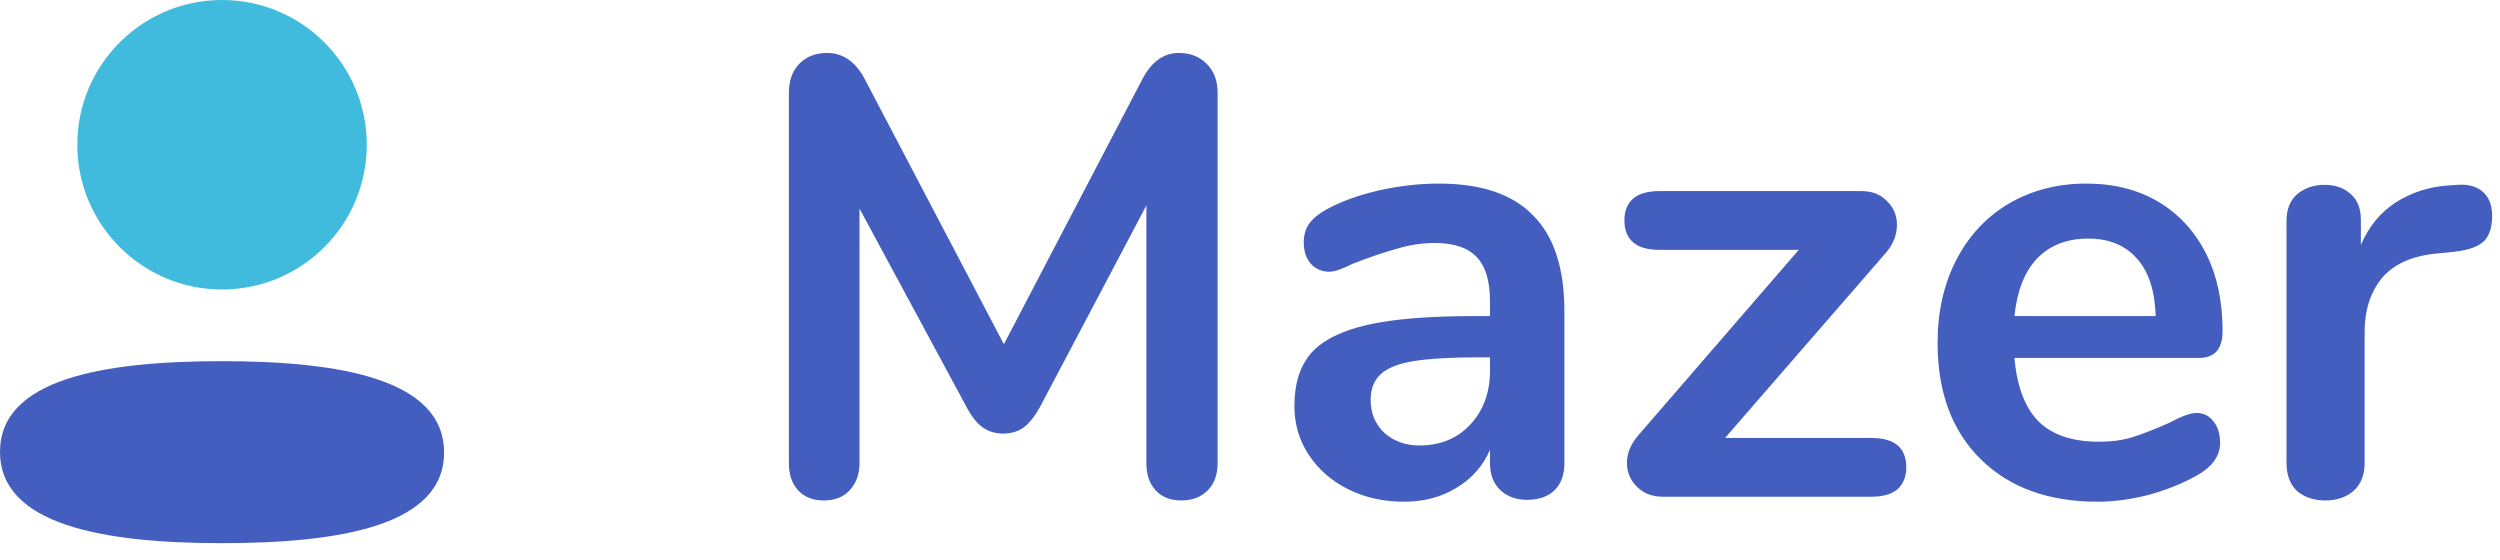
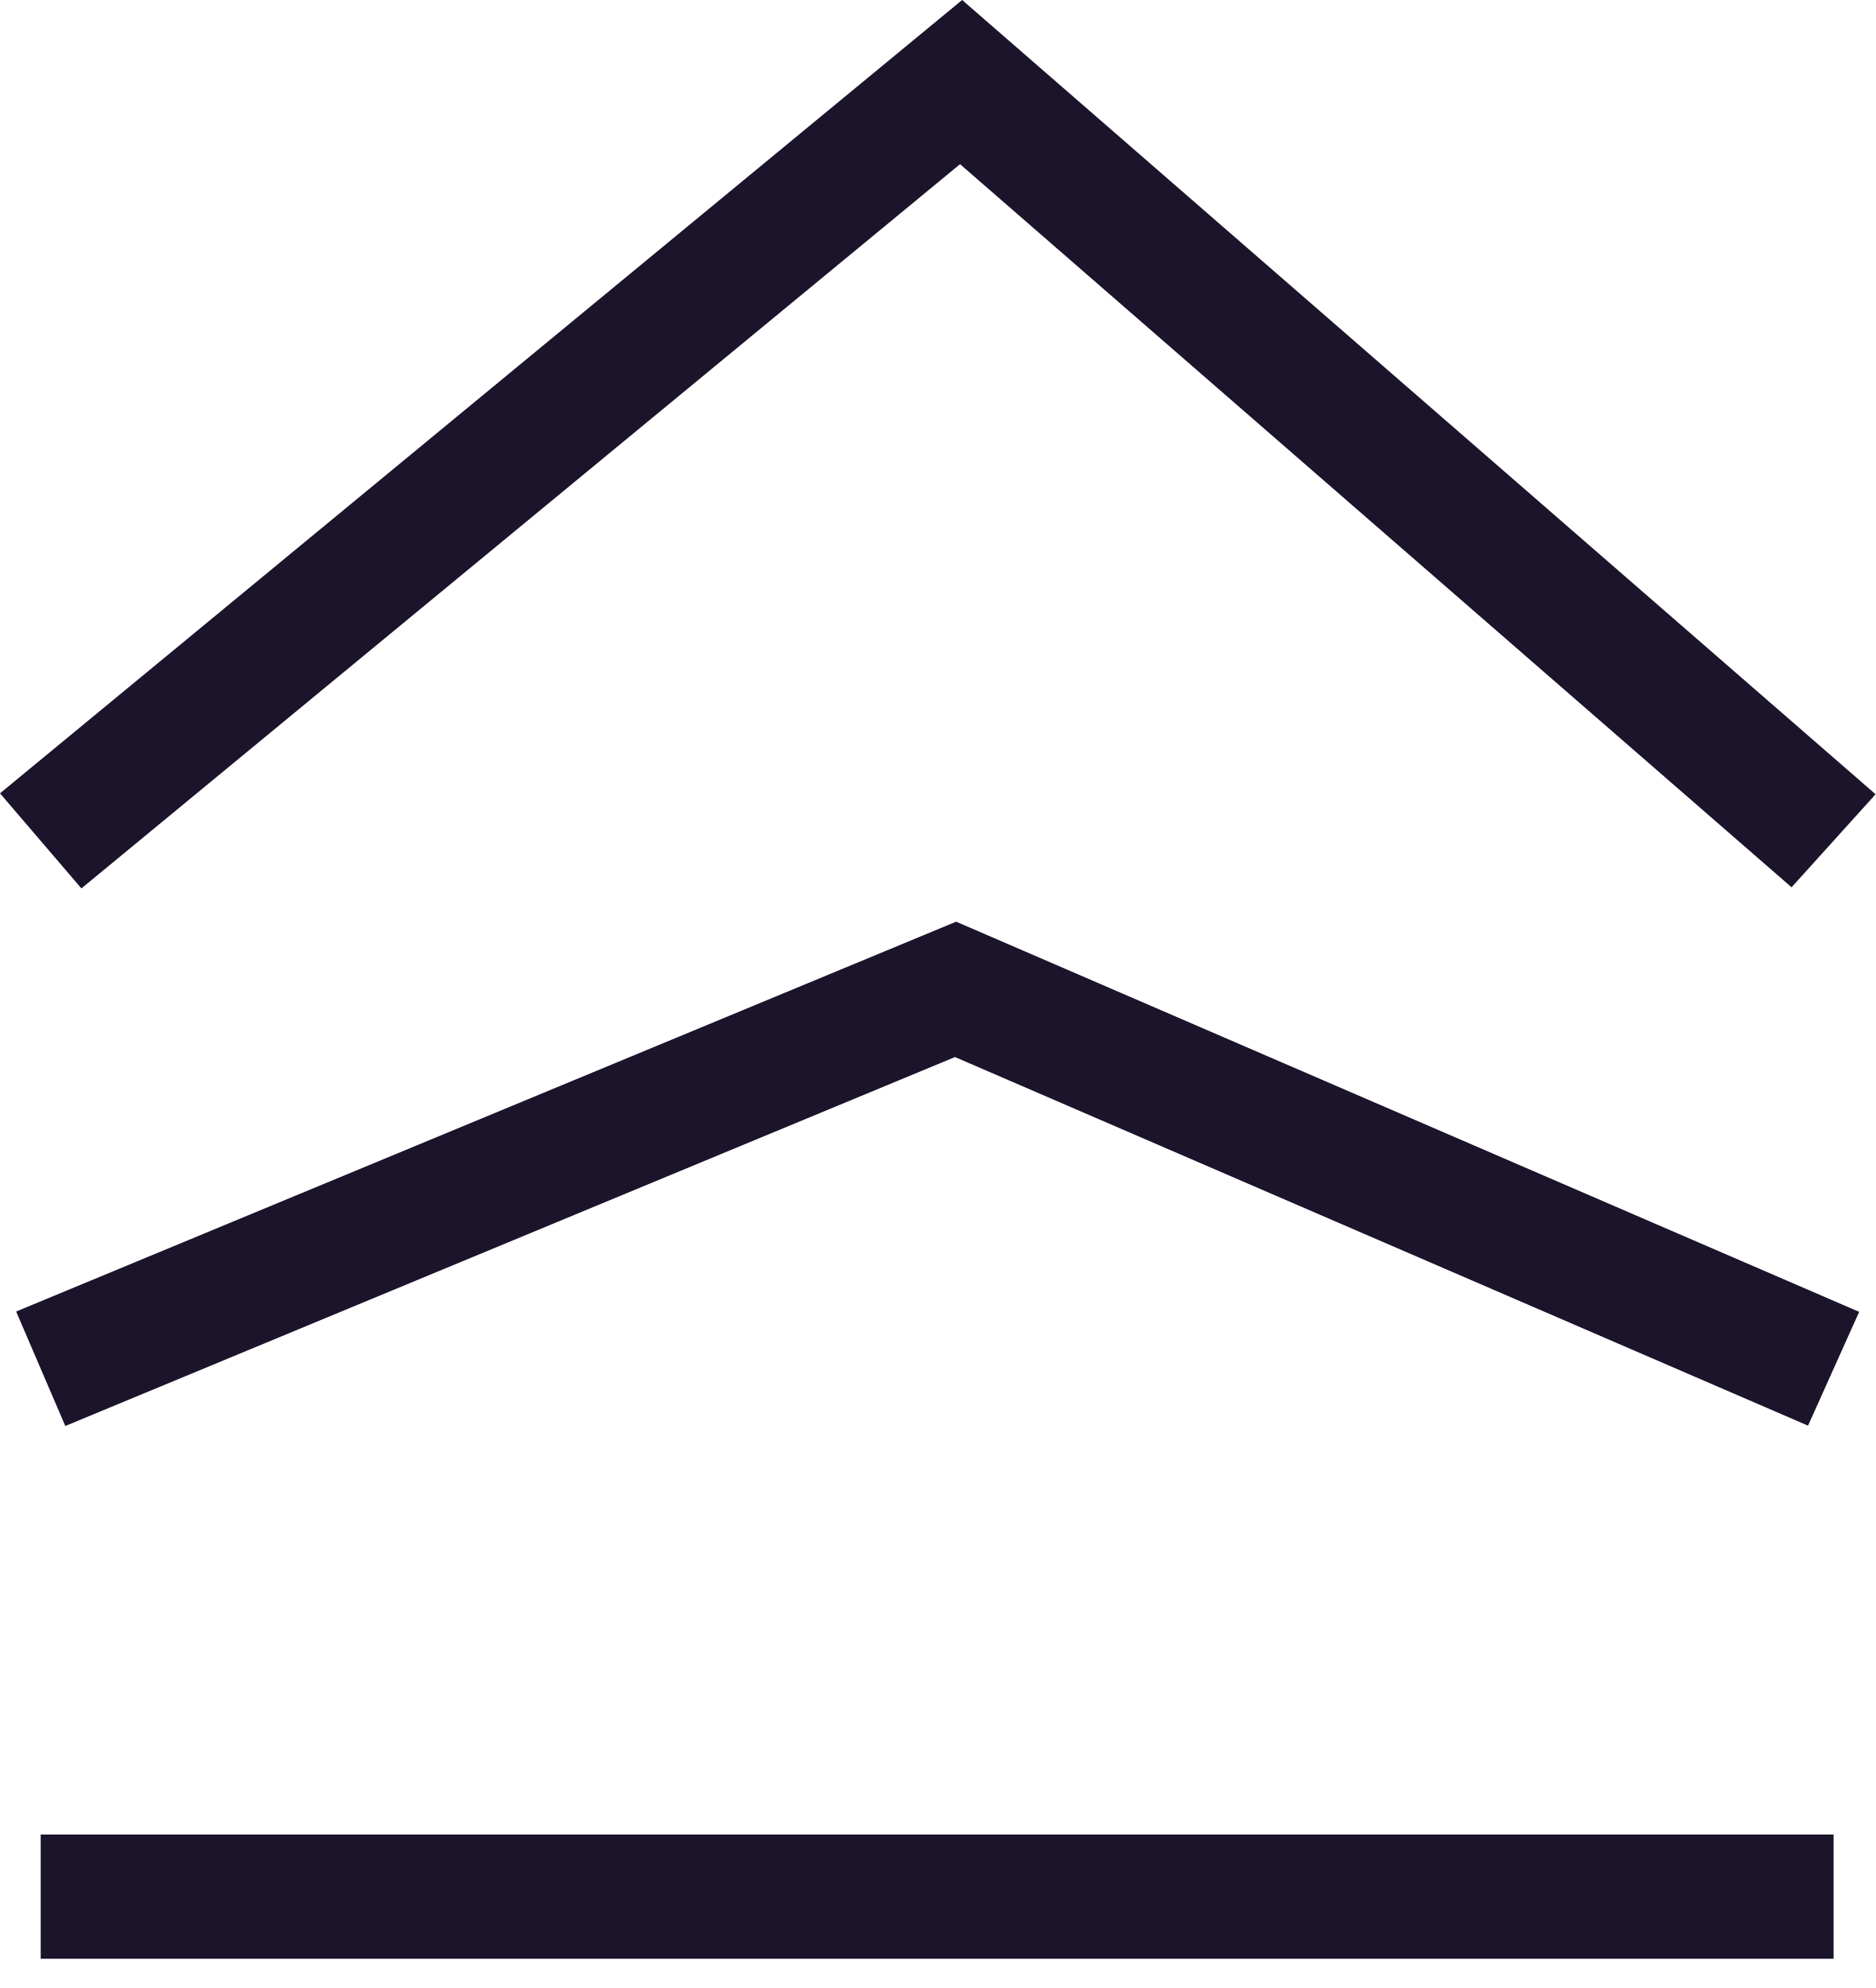
- <svg xmlns="http://www.w3.org/2000/svg" viewBox="0 0 152 34" fill-rule="evenodd" stroke-linejoin="round" stroke-miterlimit="2">
-   <path d="M0 27.472c0 4.409 6.18 5.552 13.5 5.552 7.281 0 13.5-1.103 13.5-5.513s-6.179-5.552-13.5-5.552c-7.281 0-13.5 1.103-13.5 5.513z" fill="#435ebe" fill-rule="nonzero" />
-   <circle cx="13.5" cy="8.8" r="8.8" fill="#41bbdd" />
-   <path d="M71.676 3.22c.709 0 1.279.228 1.71.684.431.431.646 1.013.646 1.748v22.496c0 .709-.203 1.267-.608 1.672s-.937.608-1.596.608-1.178-.203-1.558-.608-.57-.963-.57-1.672V12.492l-6.46 12.236c-.304.557-.633.975-.988 1.254-.355.253-.773.38-1.254.38s-.899-.127-1.254-.38-.684-.671-.988-1.254l-6.498-12.046v15.466c0 .684-.203 1.241-.608 1.672-.38.405-.899.608-1.558.608s-1.178-.203-1.558-.608-.57-.963-.57-1.672V5.652c0-.735.203-1.317.608-1.748.431-.456 1.001-.684 1.71-.684.988 0 1.761.545 2.318 1.634l8.436 16.074 8.398-16.074c.557-1.089 1.305-1.634 2.242-1.634zm15.801 7.942c2.584 0 4.497.646 5.738 1.938 1.267 1.267 1.9 3.205 1.9 5.814v9.272c0 .684-.203 1.229-.608 1.634-.405.38-.962.57-1.672.57-.658 0-1.203-.203-1.634-.608-.405-.405-.608-.937-.608-1.596v-.836c-.431.988-1.114 1.761-2.052 2.318-.912.557-1.976.836-3.192.836-1.241 0-2.368-.253-3.382-.76s-1.811-1.203-2.394-2.09-.874-1.875-.874-2.964c0-1.368.342-2.445 1.026-3.23.71-.785 1.85-1.355 3.42-1.71s3.737-.532 6.498-.532h.95v-.874c0-1.241-.266-2.141-.798-2.698-.532-.583-1.393-.874-2.584-.874a7.78 7.78 0 0 0-2.242.342c-.76.203-1.659.507-2.698.912-.658.329-1.14.494-1.444.494-.456 0-.836-.165-1.14-.494-.278-.329-.418-.76-.418-1.292 0-.431.102-.798.304-1.102.228-.329.596-.633 1.102-.912.887-.481 1.938-.861 3.154-1.14 1.242-.279 2.458-.418 3.648-.418zm-1.178 15.922c1.267 0 2.293-.418 3.078-1.254.811-.861 1.216-1.963 1.216-3.306v-.798h-.684c-1.697 0-3.015.076-3.952.228s-1.608.418-2.014.798-.608.899-.608 1.558c0 .811.279 1.482.836 2.014.583.507 1.292.76 2.128.76zm27.476-.456c1.418 0 2.128.595 2.128 1.786 0 .557-.178 1.001-.532 1.33-.355.304-.887.456-1.596.456h-12.692c-.634 0-1.153-.203-1.558-.608a1.97 1.97 0 0 1-.608-1.444c0-.583.228-1.14.684-1.672l9.766-11.286h-8.474c-.71 0-1.242-.152-1.596-.456s-.532-.747-.532-1.33.177-1.026.532-1.33.886-.456 1.596-.456h12.274c.658 0 1.178.203 1.558.608.405.38.608.861.608 1.444 0 .608-.216 1.165-.646 1.672l-9.804 11.286h8.892zm19.762-1.52c.431 0 .773.165 1.026.494.279.329.418.773.418 1.33 0 .785-.468 1.444-1.406 1.976-.861.481-1.836.874-2.926 1.178-1.089.279-2.128.418-3.116.418-2.989 0-5.358-.861-7.106-2.584s-2.622-4.079-2.622-7.068c0-1.9.38-3.585 1.14-5.054s1.824-2.609 3.192-3.42c1.394-.811 2.964-1.216 4.712-1.216 1.672 0 3.129.367 4.37 1.102s2.204 1.773 2.888 3.116 1.026 2.926 1.026 4.75c0 1.089-.481 1.634-1.444 1.634h-11.21c.152 1.748.646 3.04 1.482 3.876.836.811 2.052 1.216 3.648 1.216.811 0 1.52-.101 2.128-.304.634-.203 1.343-.481 2.128-.836.76-.405 1.318-.608 1.672-.608zm-6.574-10.602c-1.292 0-2.33.405-3.116 1.216-.76.811-1.216 1.976-1.368 3.496h8.588c-.05-1.545-.43-2.711-1.14-3.496-.709-.811-1.697-1.216-2.964-1.216zm22.43-3.268c.658-.051 1.178.089 1.558.418s.57.823.57 1.482c0 .684-.165 1.191-.494 1.52s-.925.545-1.786.646l-1.14.114c-1.495.152-2.597.659-3.306 1.52-.684.861-1.026 1.938-1.026 3.23v7.98c0 .735-.228 1.305-.684 1.71-.456.38-1.026.57-1.71.57s-1.254-.19-1.71-.57c-.431-.405-.646-.975-.646-1.71V13.442c0-.709.215-1.254.646-1.634.456-.38 1.013-.57 1.672-.57s1.19.19 1.596.57c.405.355.608.874.608 1.558v1.52c.481-1.115 1.19-1.976 2.128-2.584.962-.608 2.026-.95 3.192-1.026l.532-.038z" fill="#435ebe" fill-rule="nonzero" />
+ <svg xmlns="http://www.w3.org/2000/svg" width="50" height="53" viewBox="0 0 50 53" fill="none">
+   <path d="M0 21.15L2.17 23.685L25.593 4.377L47.76 23.655L50 21.175L25.649 0L0 21.15Z" fill="#1B142B" />
+   <path d="M0.43 34.965L1.741 38.017L25.458 28.181L48.199 38.008L49.562 34.974L25.489 24.572L0.43 34.965Z" fill="#1B142B" />
+   <path d="M48.88 48.909H1.085V52.22H48.88V48.909Z" fill="#1B142B" />
</svg>
